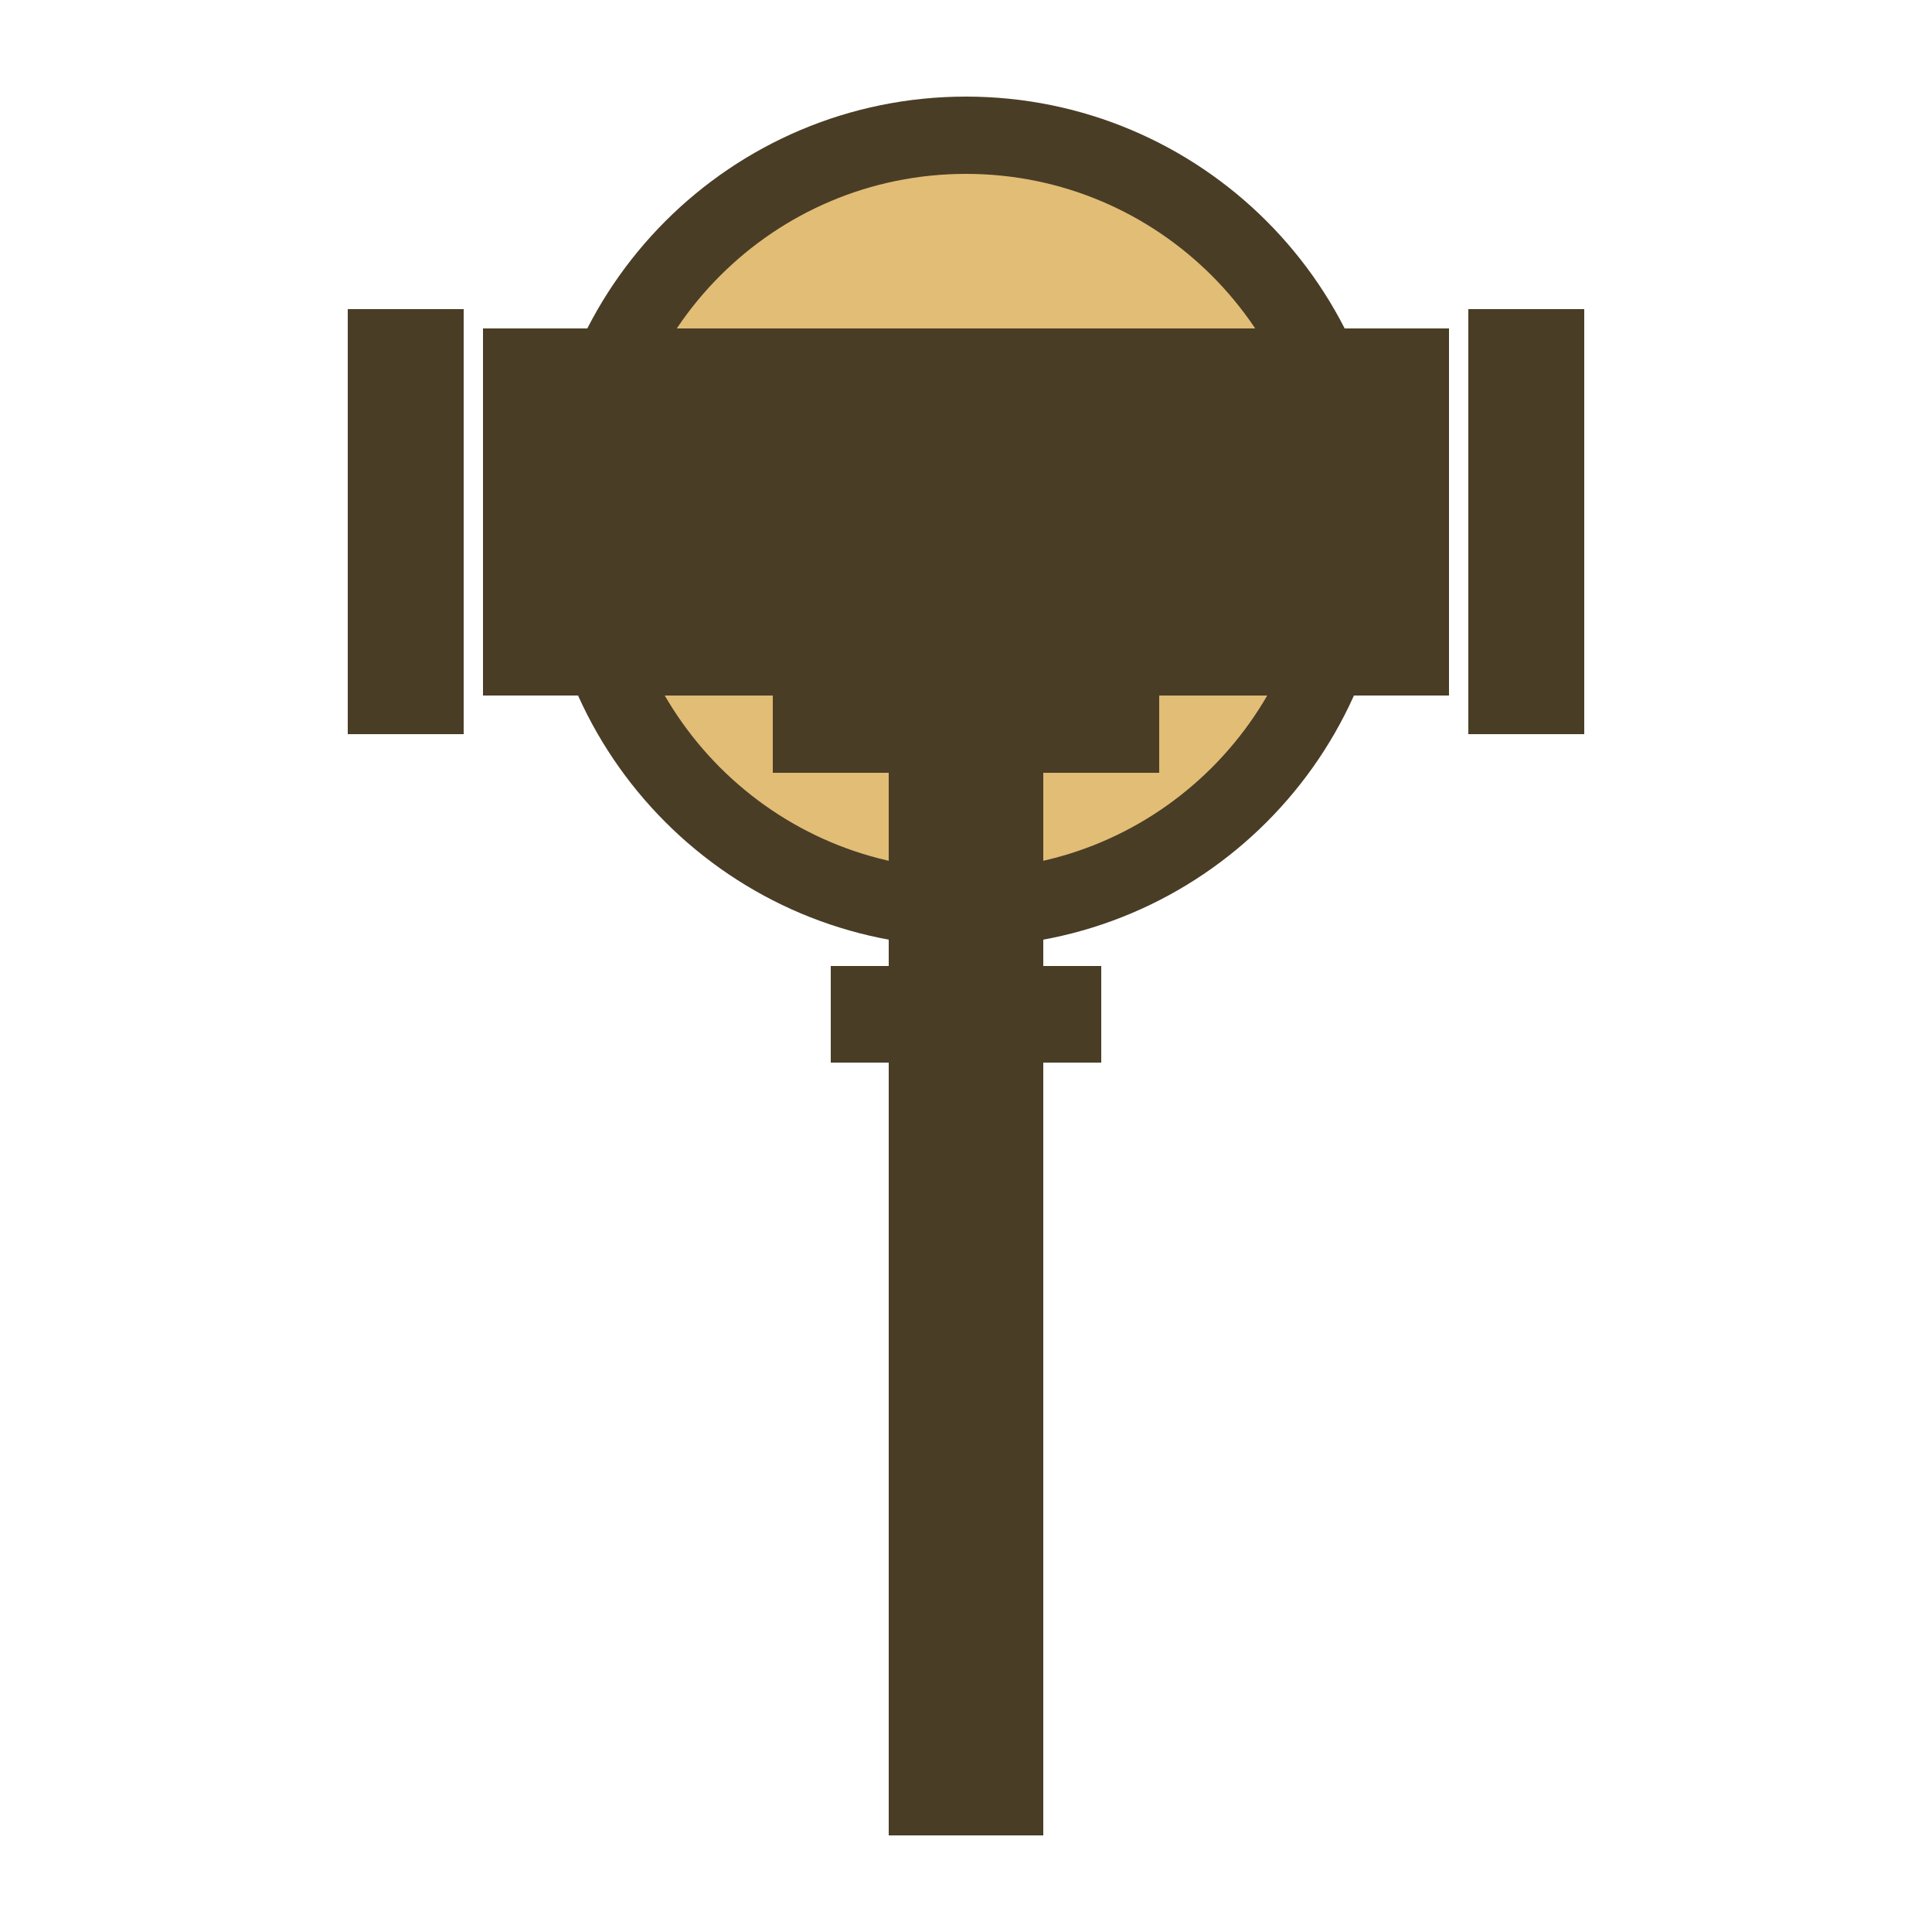
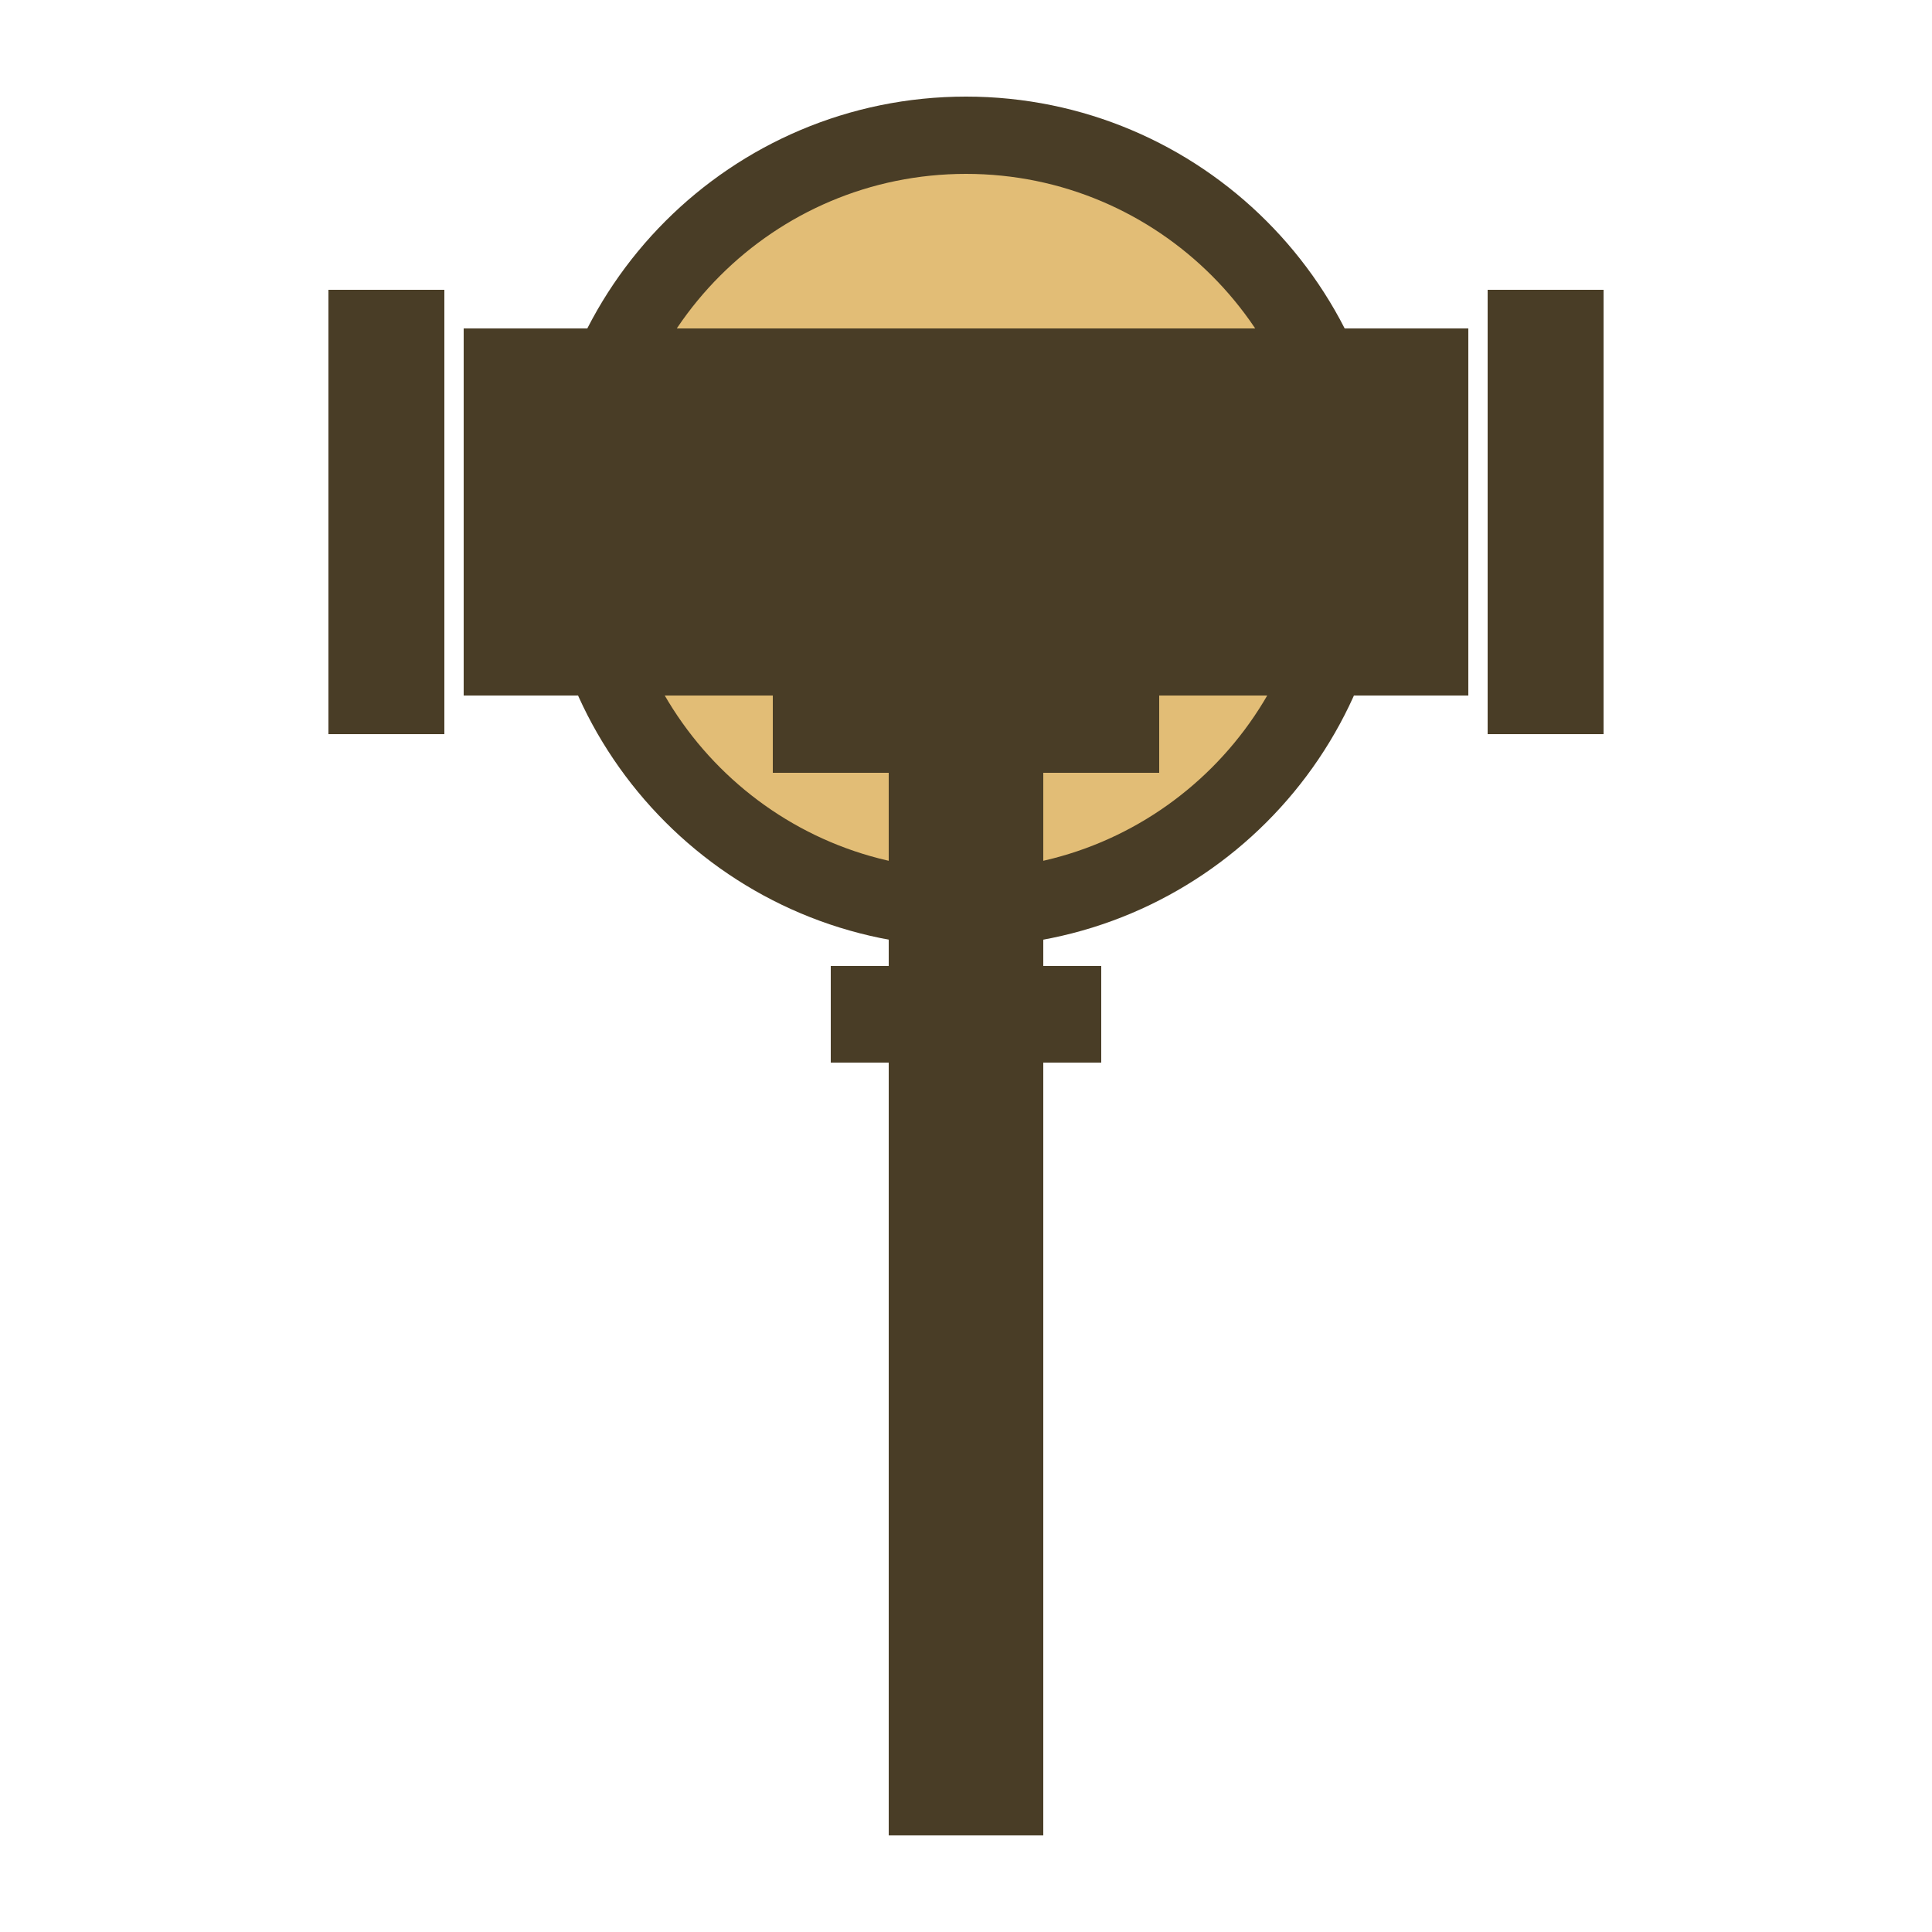
<svg xmlns="http://www.w3.org/2000/svg" version="1.1" x="0px" y="0px" viewBox="0 0 100 100">
  <circle cx="50" cy="27" r="20" stroke="#493D26" stroke-width="4" fill="#E2BD76" />
  <rect x="46" y="35" width="8" height="60" style="fill:rgb(73,61,38)" />
-   <rect x="25" y="17" width="50" height="19" style="fill:rgb(73,61,38)" />
-   <rect x="18" y="16" width="6" height="22" style="fill:rgb(73,61,38)" />
-   <rect x="76" y="16" width="6" height="22" style="fill:rgb(73,61,38)" />
+   <rect x="24" y="17" width="52" height="19" style="fill:rgb(73,61,38)" />
+   <rect x="17" y="15" width="6" height="23" style="fill:rgb(73,61,38)" />
+   <rect x="77" y="15" width="6" height="23" style="fill:rgb(73,61,38)" />
  <rect x="43" y="50" width="14" height="5" style="fill:rgb(73,61,38)" />
  <rect x="40" y="35" width="20" height="5" style="fill:rgb(73,61,38)" />
</svg>
